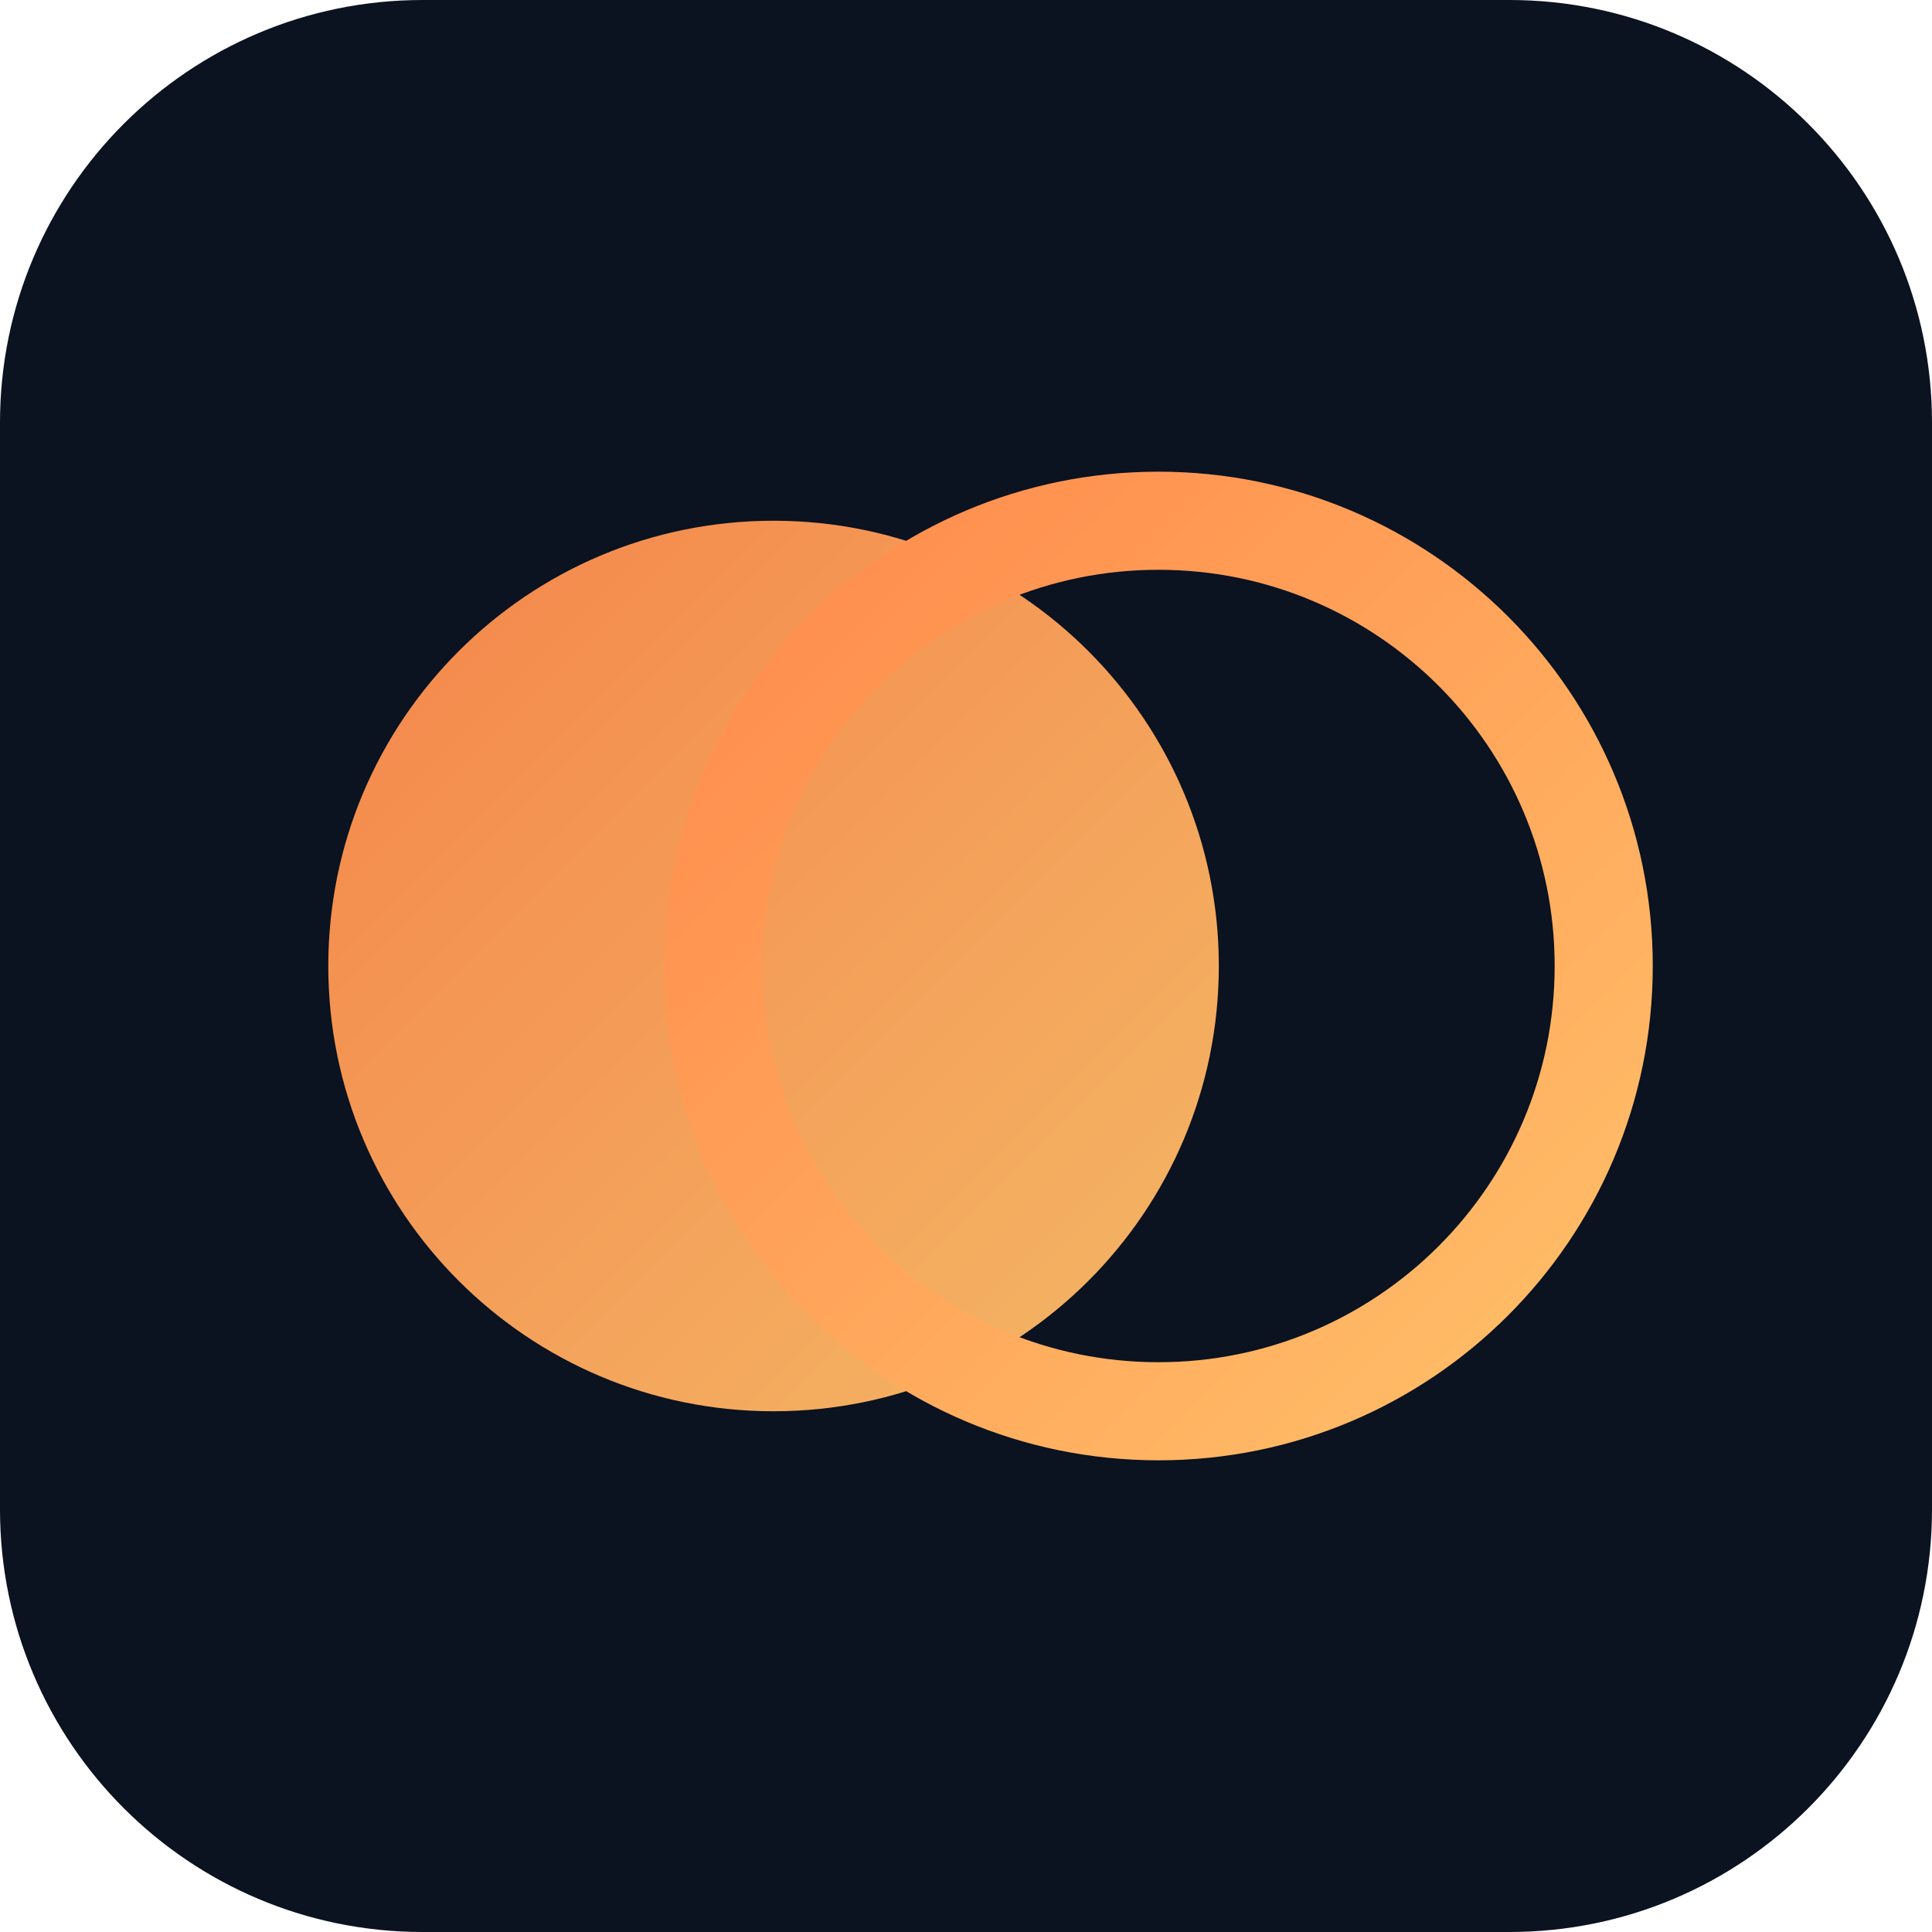
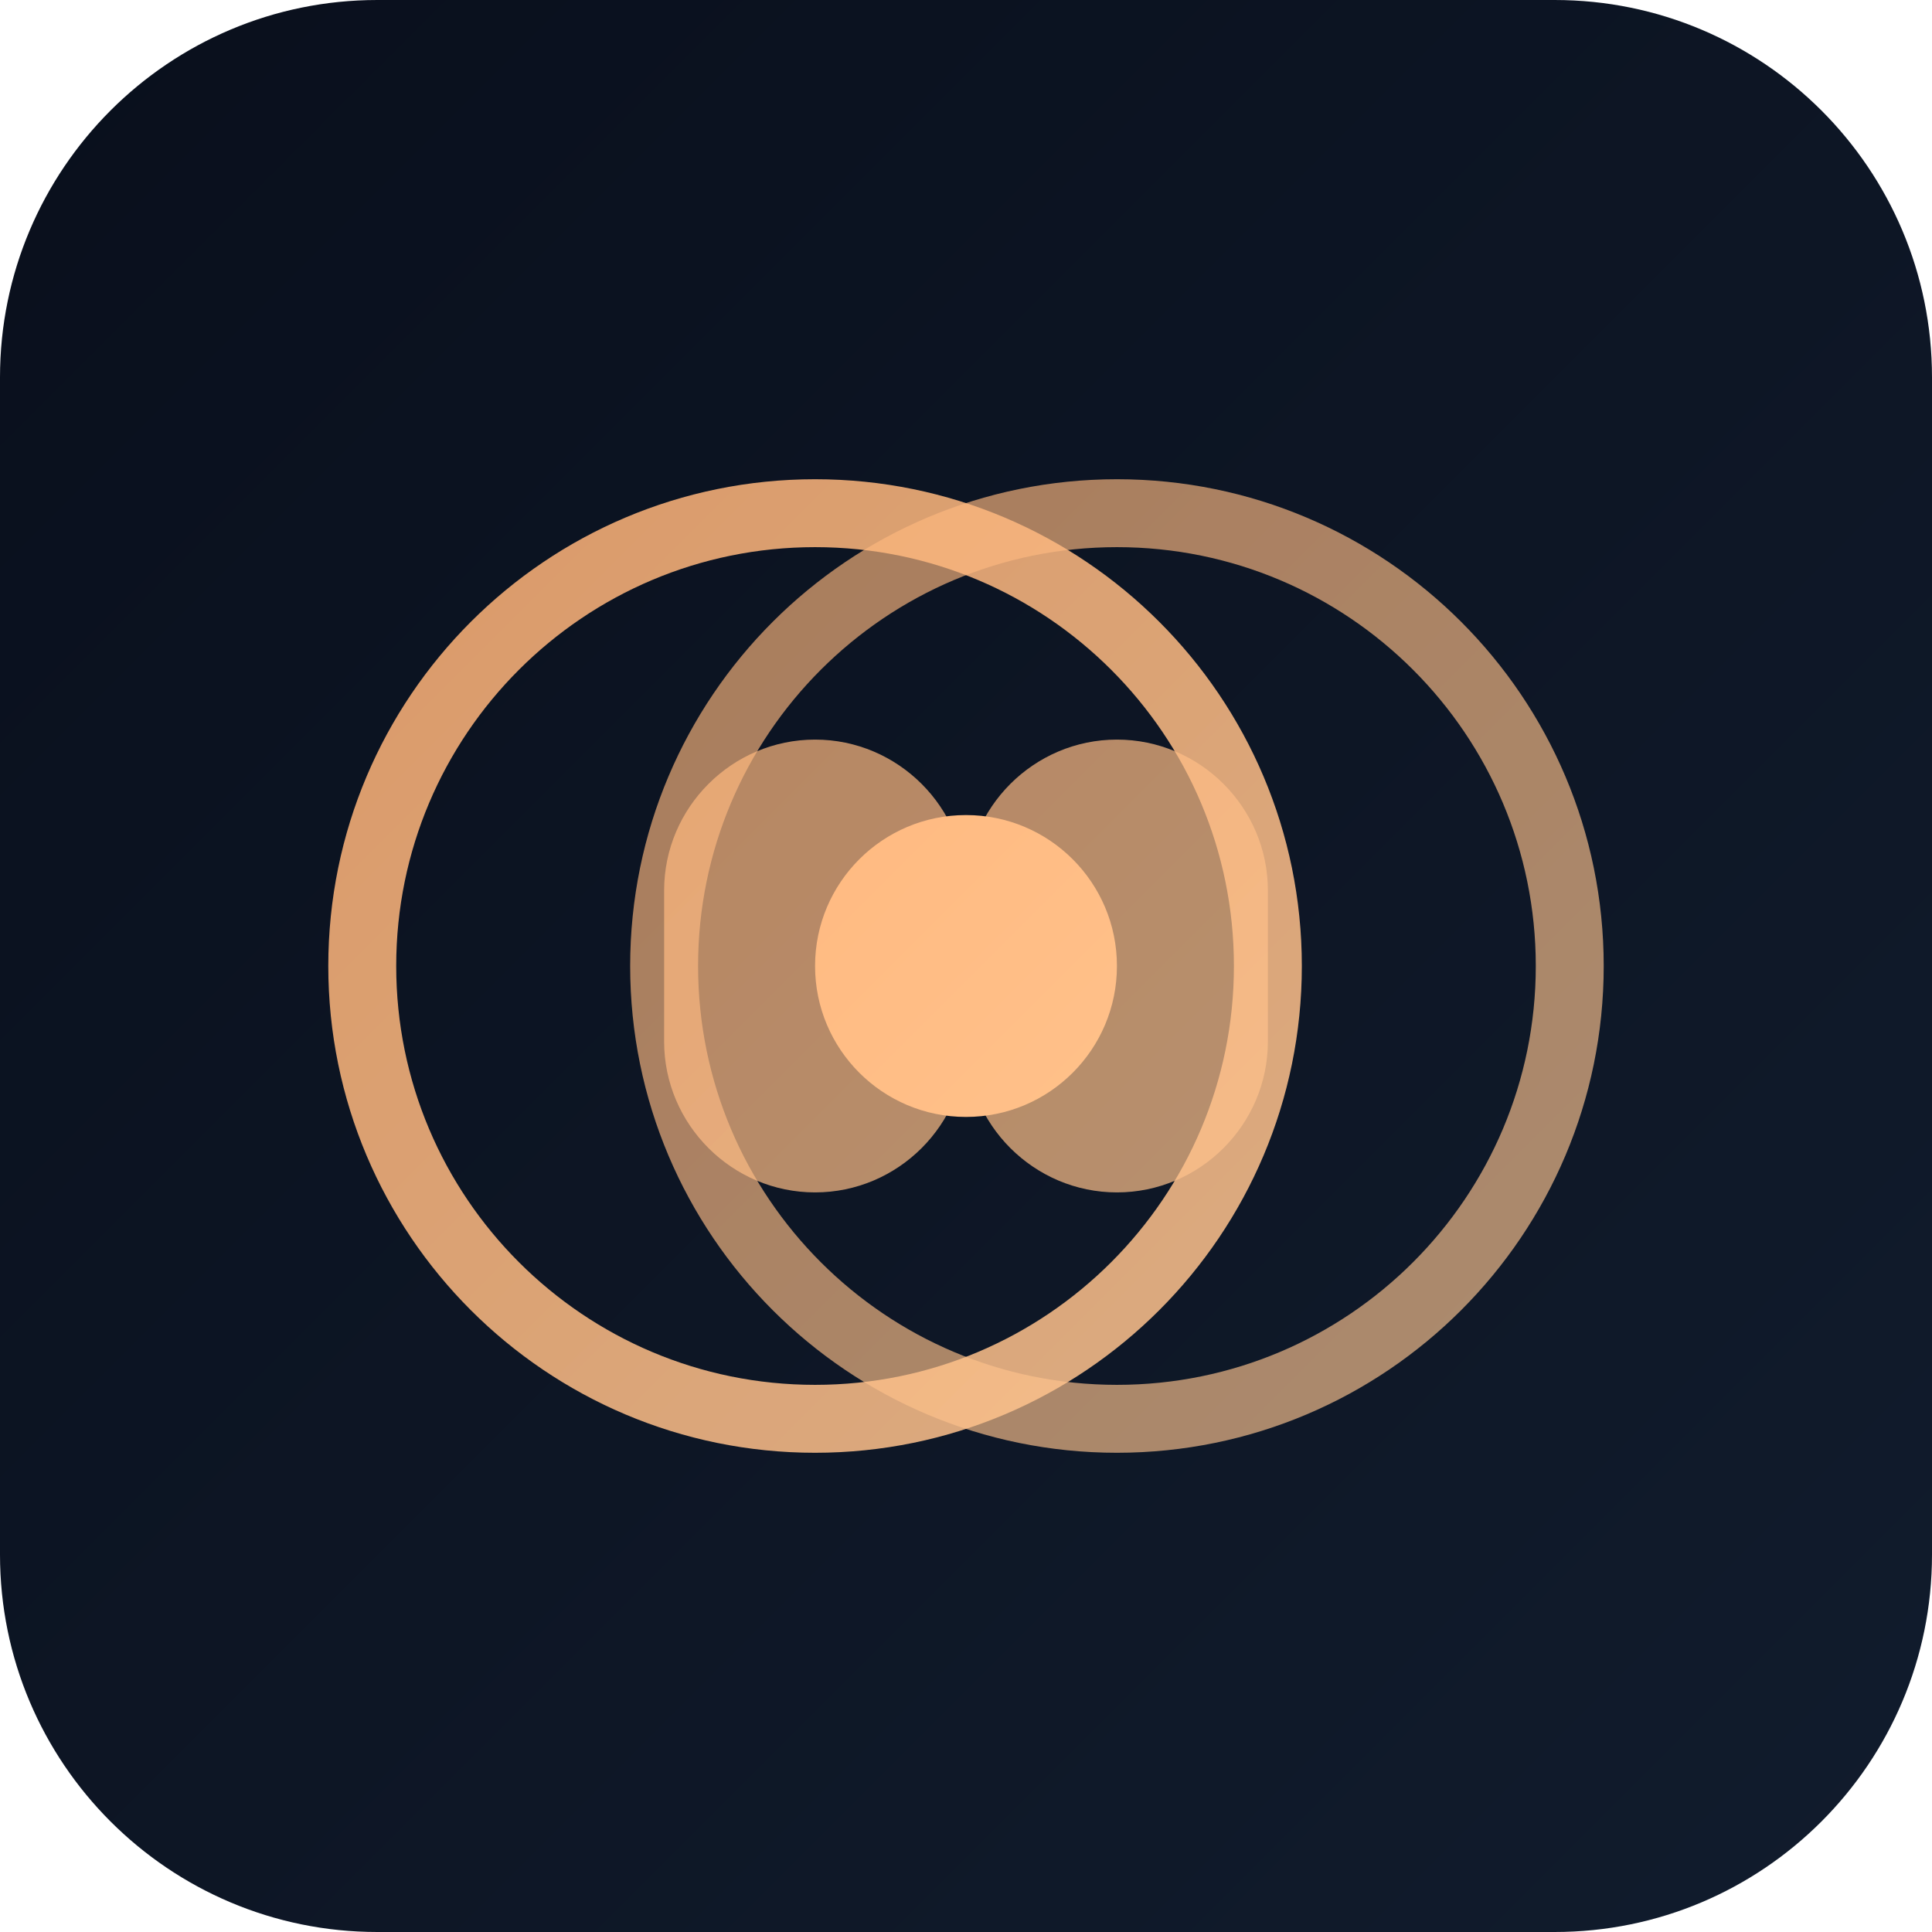
- <svg xmlns="http://www.w3.org/2000/svg" viewBox="0 0 512 512">
+ <svg xmlns="http://www.w3.org/2000/svg" viewBox="0 0 512 512" fill="none">
  <defs>
-     <linearGradient id="g" x1="0" y1="0" x2="1" y2="1">
-       <stop offset="0%" stop-color="#ff8a4c" />
-       <stop offset="100%" stop-color="#ffc069" />
+     <linearGradient id="g" x1="60" y1="60" x2="480" y2="480" gradientUnits="userSpaceOnUse">
+       <stop offset="0%" stop-color="#ffad70" />
+       <stop offset="100%" stop-color="#ffd09e" />
+     </linearGradient>
+     <linearGradient id="gbg" x1="0" y1="0" x2="512" y2="512" gradientUnits="userSpaceOnUse">
+       <stop offset="0%" stop-color="#090f1c" />
+       <stop offset="100%" stop-color="#111c2d" />
    </linearGradient>
  </defs>
-   <rect width="512" height="512" rx="112" fill="#0b1220" />
-   <circle cx="205" cy="256" r="118" fill="url(#g)" opacity="0.95" />
-   <circle cx="307" cy="256" r="118" fill="none" stroke="url(#g)" stroke-width="26" />
+   <rect width="512" height="512" rx="100" fill="url(#gbg)" />
+   <circle cx="216" cy="256" r="120" fill="none" stroke="url(#g)" stroke-width="18" opacity=".85" />
+   <circle cx="296" cy="256" r="120" fill="none" stroke="url(#g)" stroke-width="18" opacity=".65" />
+   <path d="M216 196c22 0 40 18 40 40v40c0 22-18 40-40 40s-40-18-40-40v-40c0-22 18-40 40-40zM296 196c22 0 40 18 40 40v40c0 22-18 40-40 40s-40-18-40-40v-40c0-22 18-40 40-40z" fill="url(#g)" opacity=".7" />
+   <circle cx="256" cy="256" r="40" fill="url(#g)" />
</svg>
